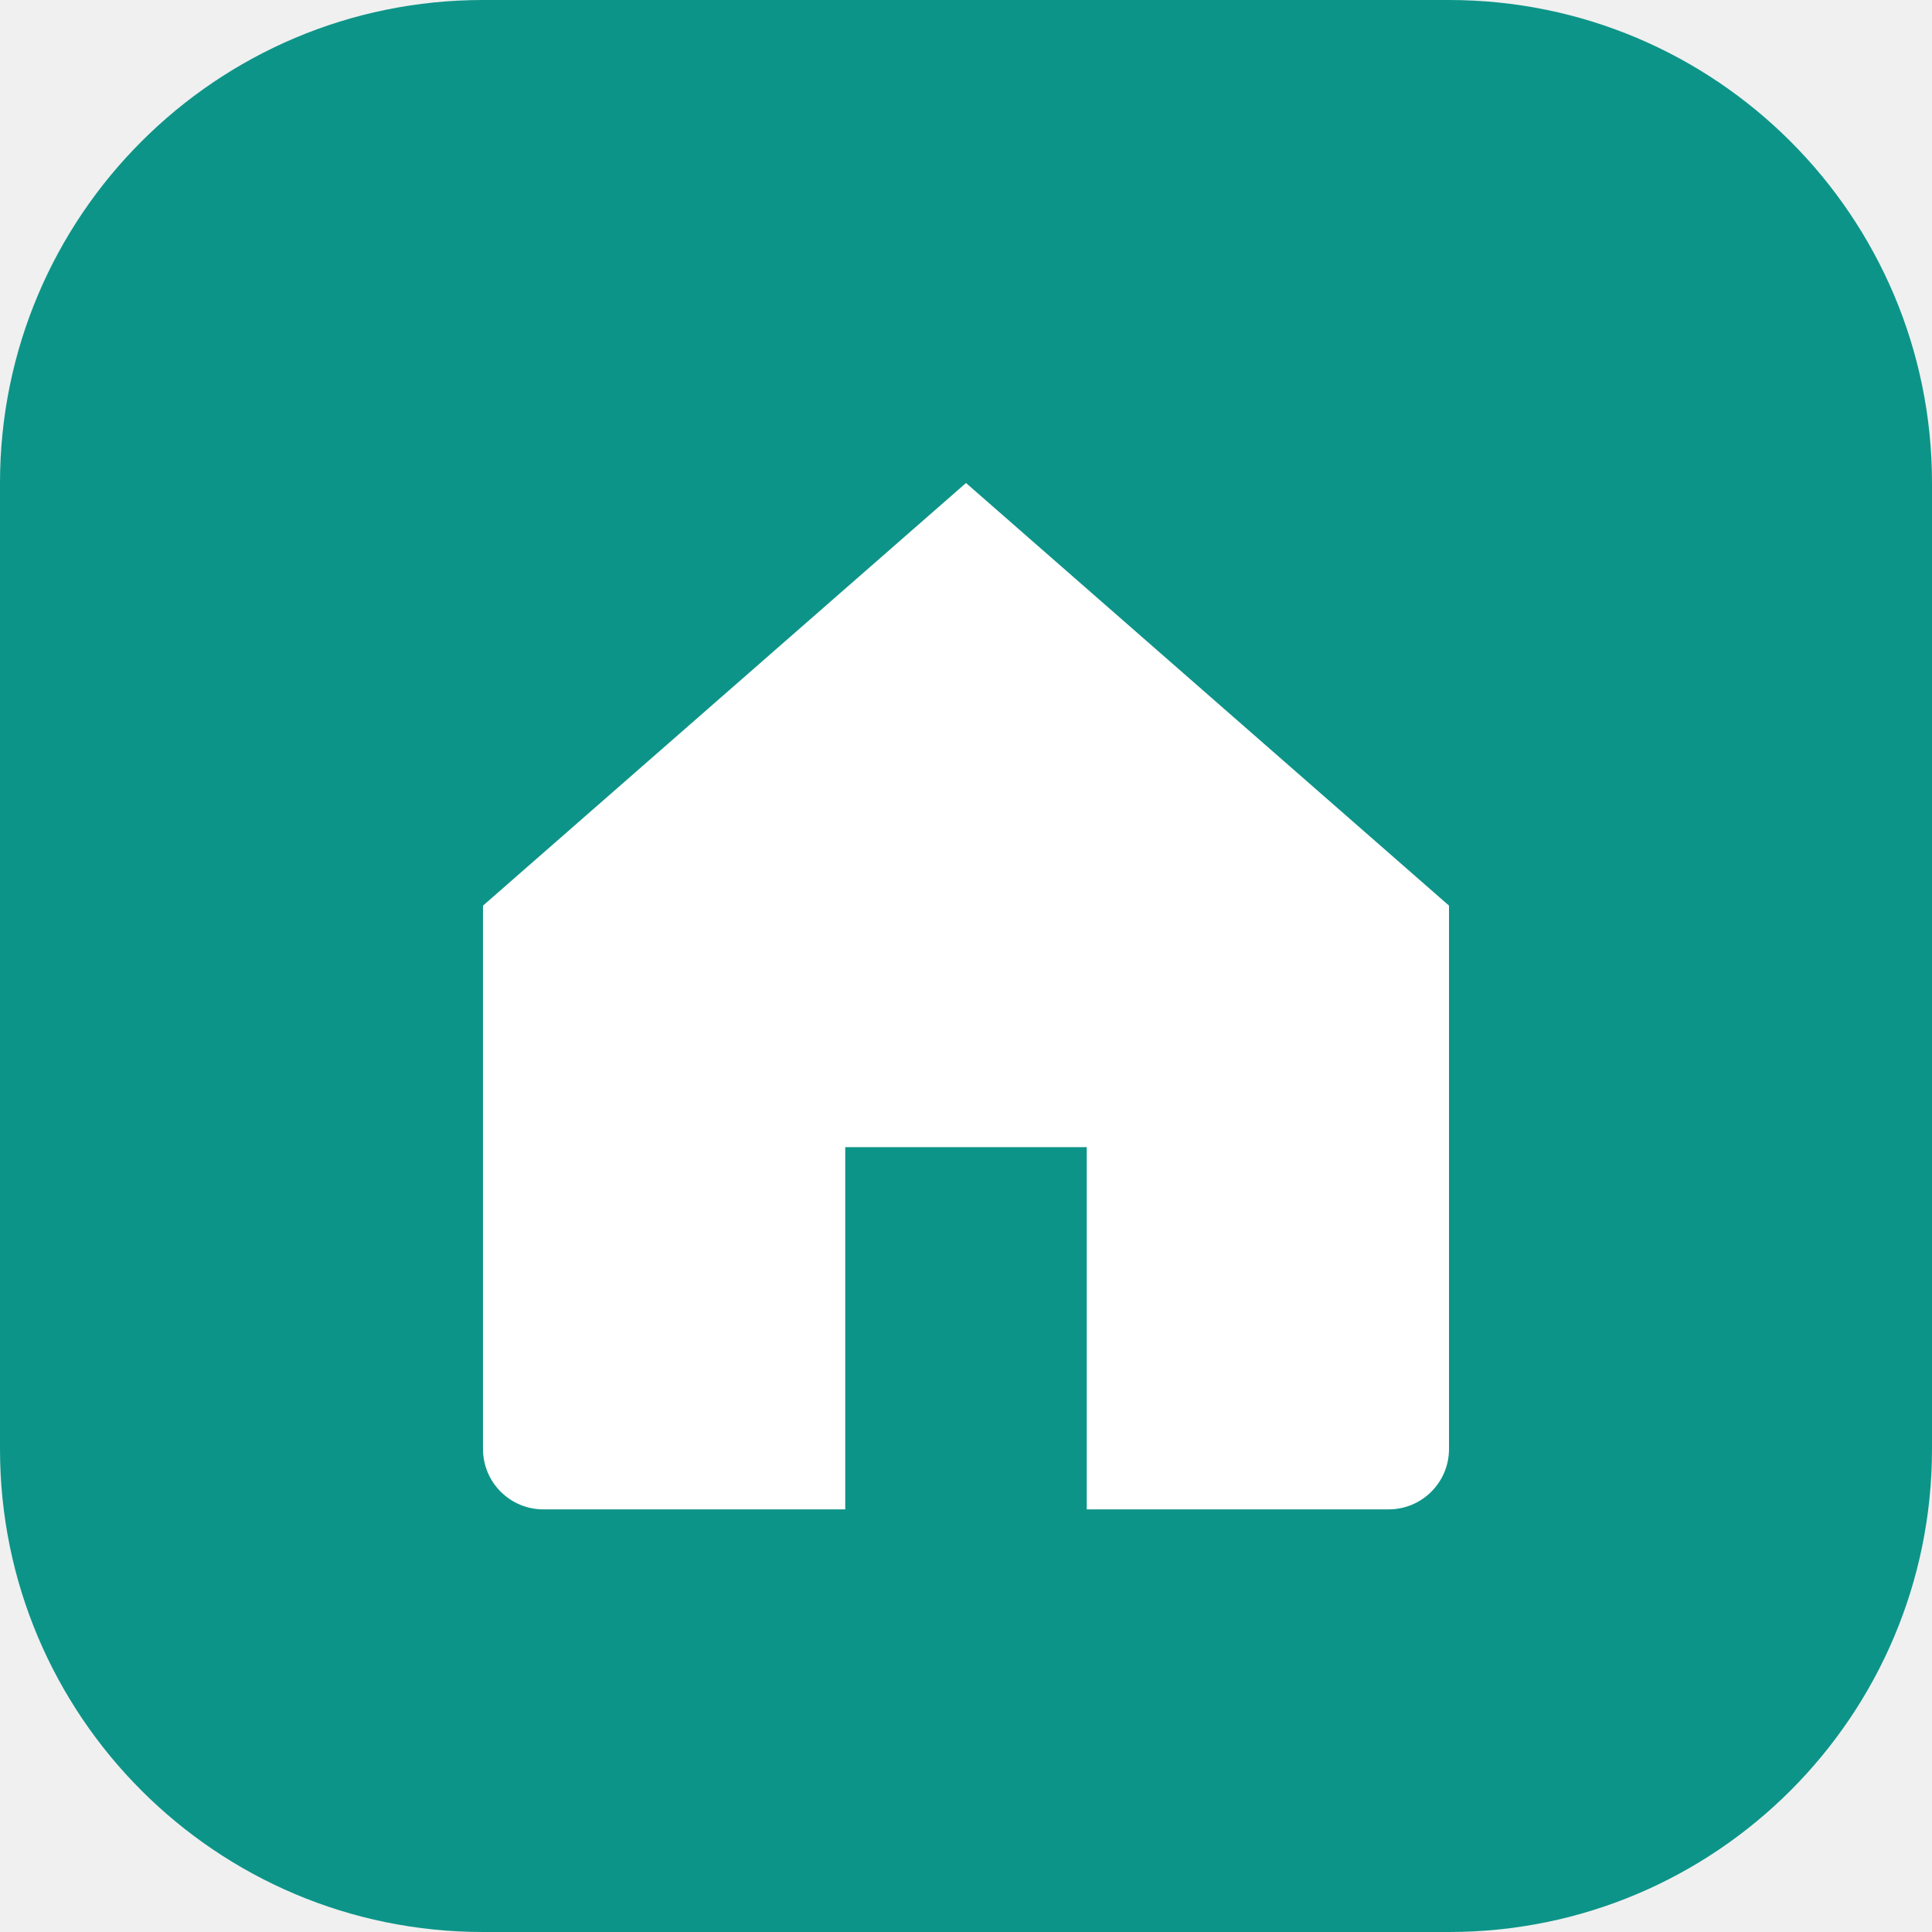
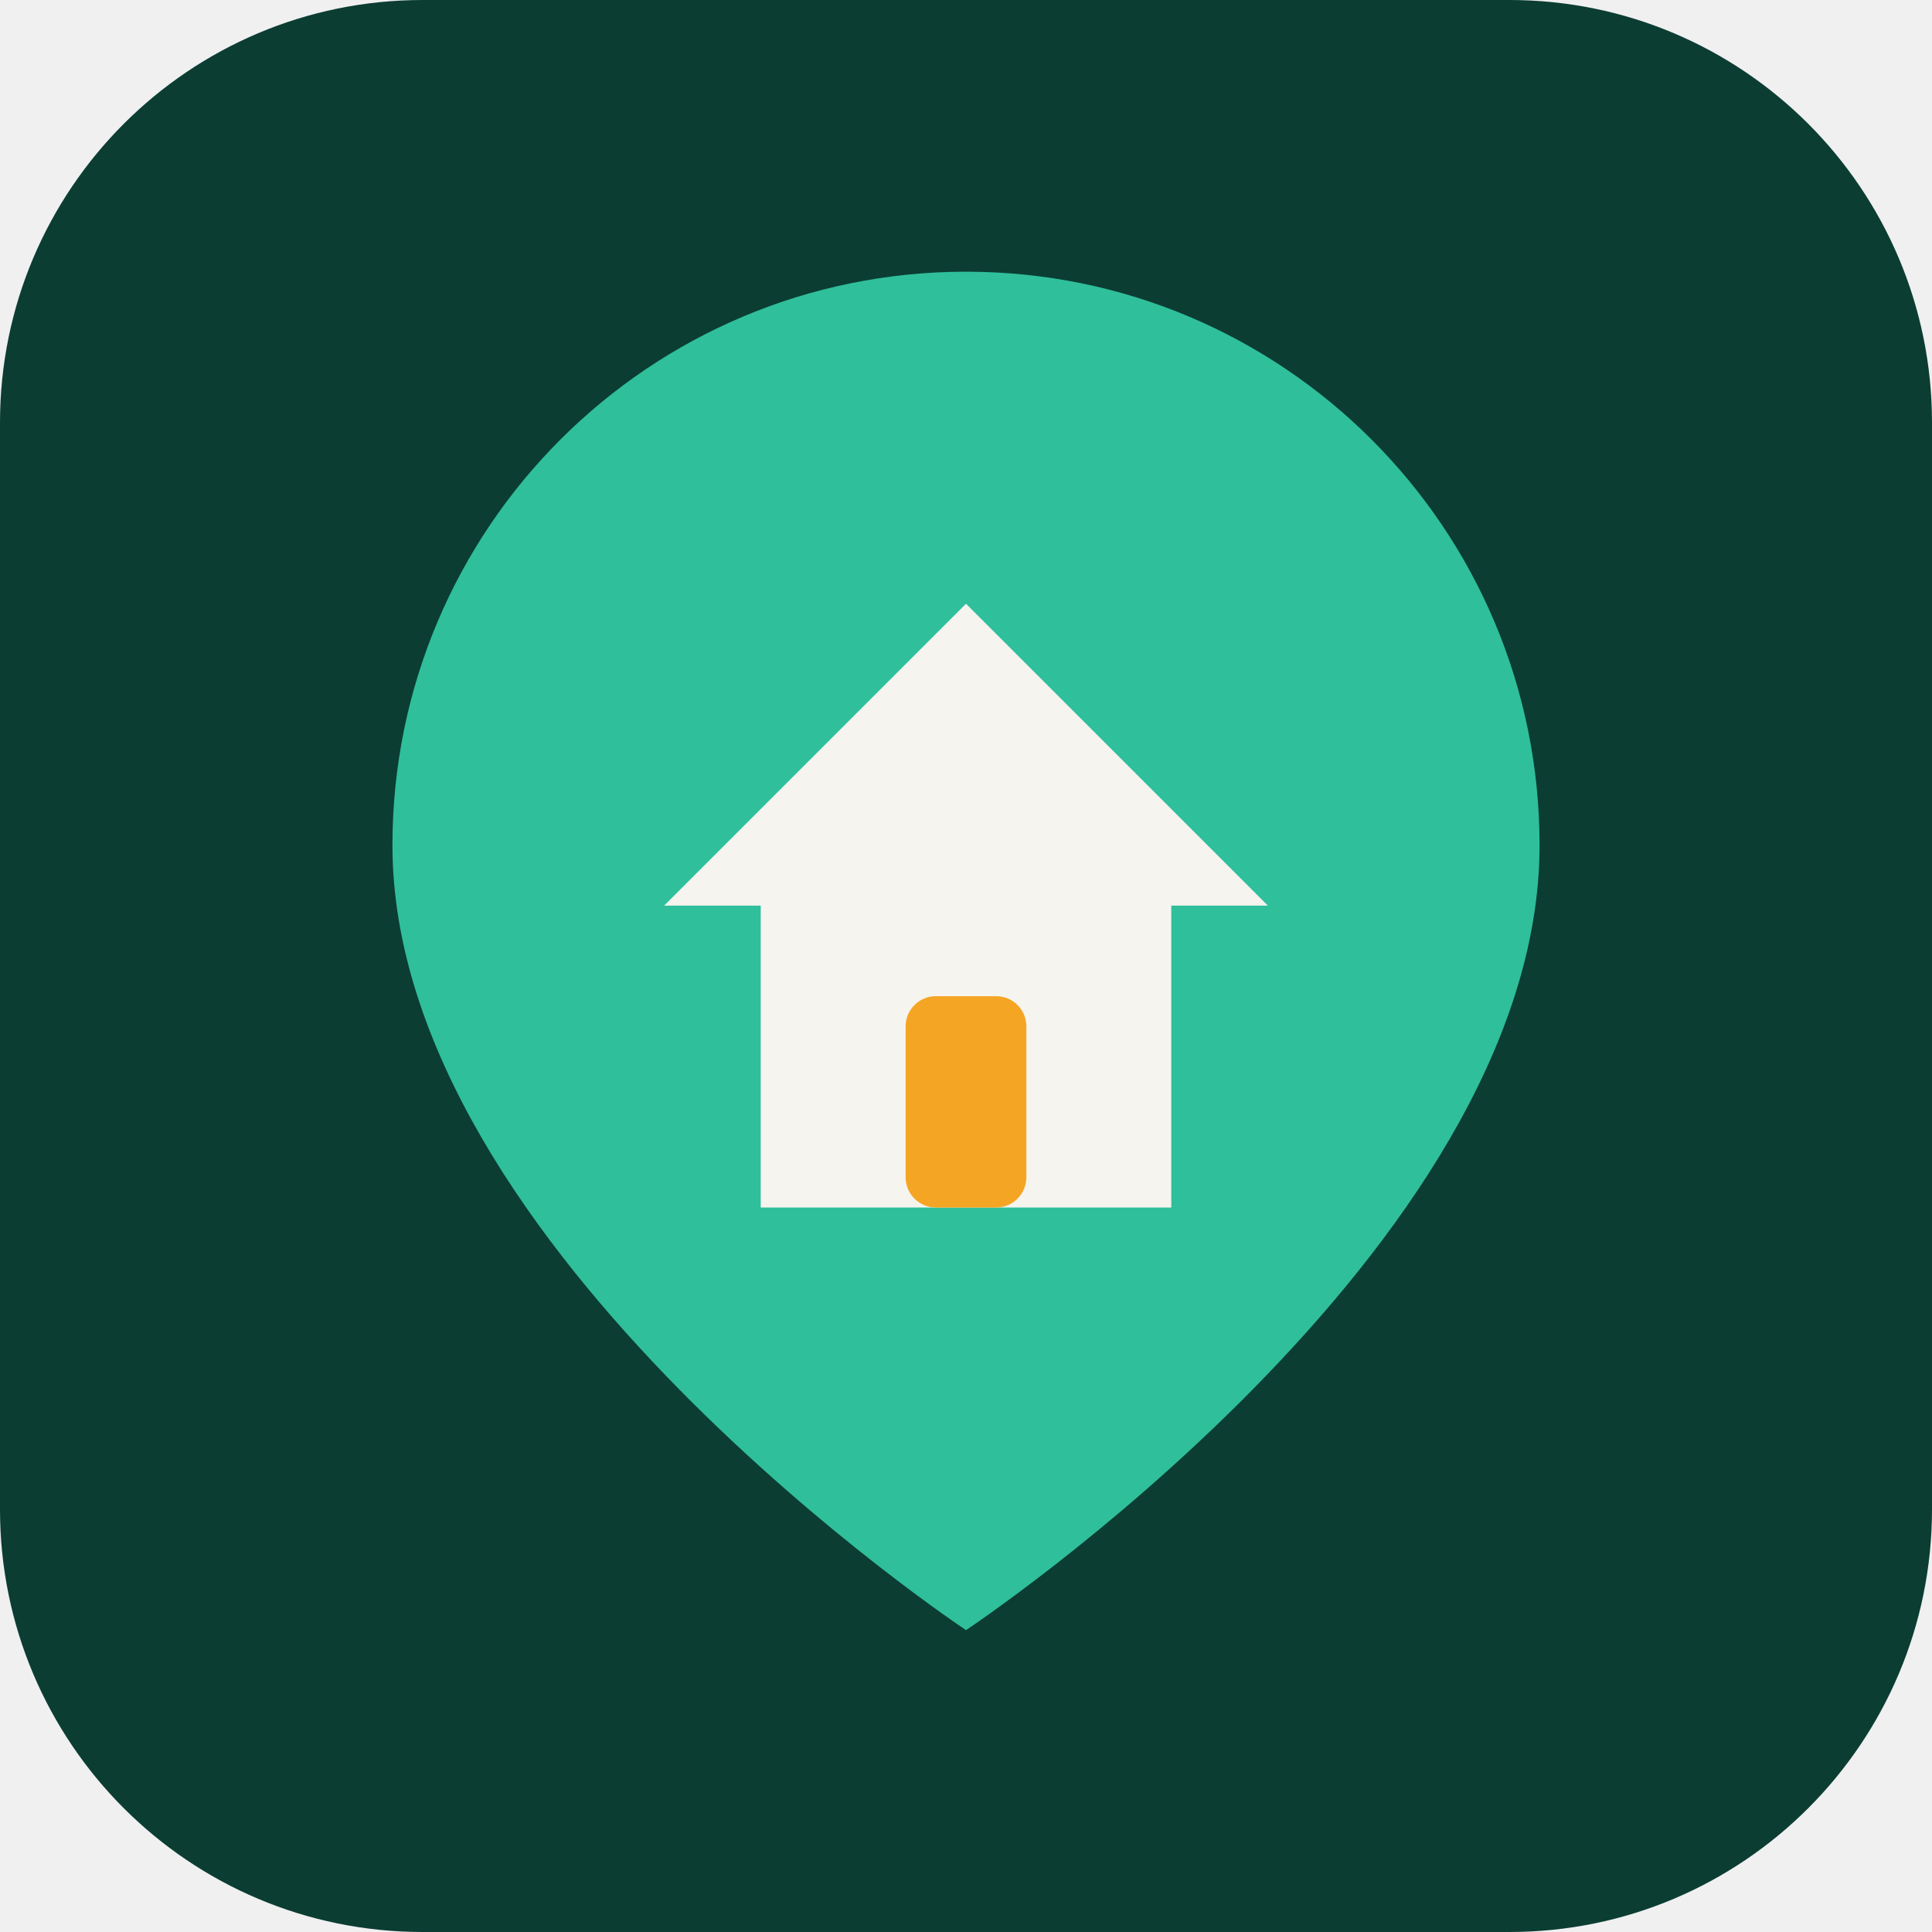
- <svg xmlns="http://www.w3.org/2000/svg" viewBox="0 0 32 32">
-   <rect width="32" height="32" rx="8" fill="#0d9488" />
-   <path d="M8 15 16 8l8 7v9a1 1 0 0 1-1 1h-5v-6h-4v6H9a1 1 0 0 1-1-1z" fill="#fff" />
+ <svg xmlns="http://www.w3.org/2000/svg" viewBox="0 0 64 64" role="img" aria-label="Favicon LogoAlí">
+   <rect width="64" height="64" rx="14" fill="#0B3D33" />
+   <path d="M32 9C21.5 9 13 17.5 13 28c0 13.4 19 26 19 26s19-12.6 19-26C51 17.5 42.5 9 32 9Z" fill="#2FBF9B" />
+   <path d="M32 20 42 30h-3.2v10H25.2V30H22L32 20Z" fill="#F6F4EF" />
+   <rect x="30" y="33" width="4" height="7" rx="1" fill="#F5A524" />
</svg>
